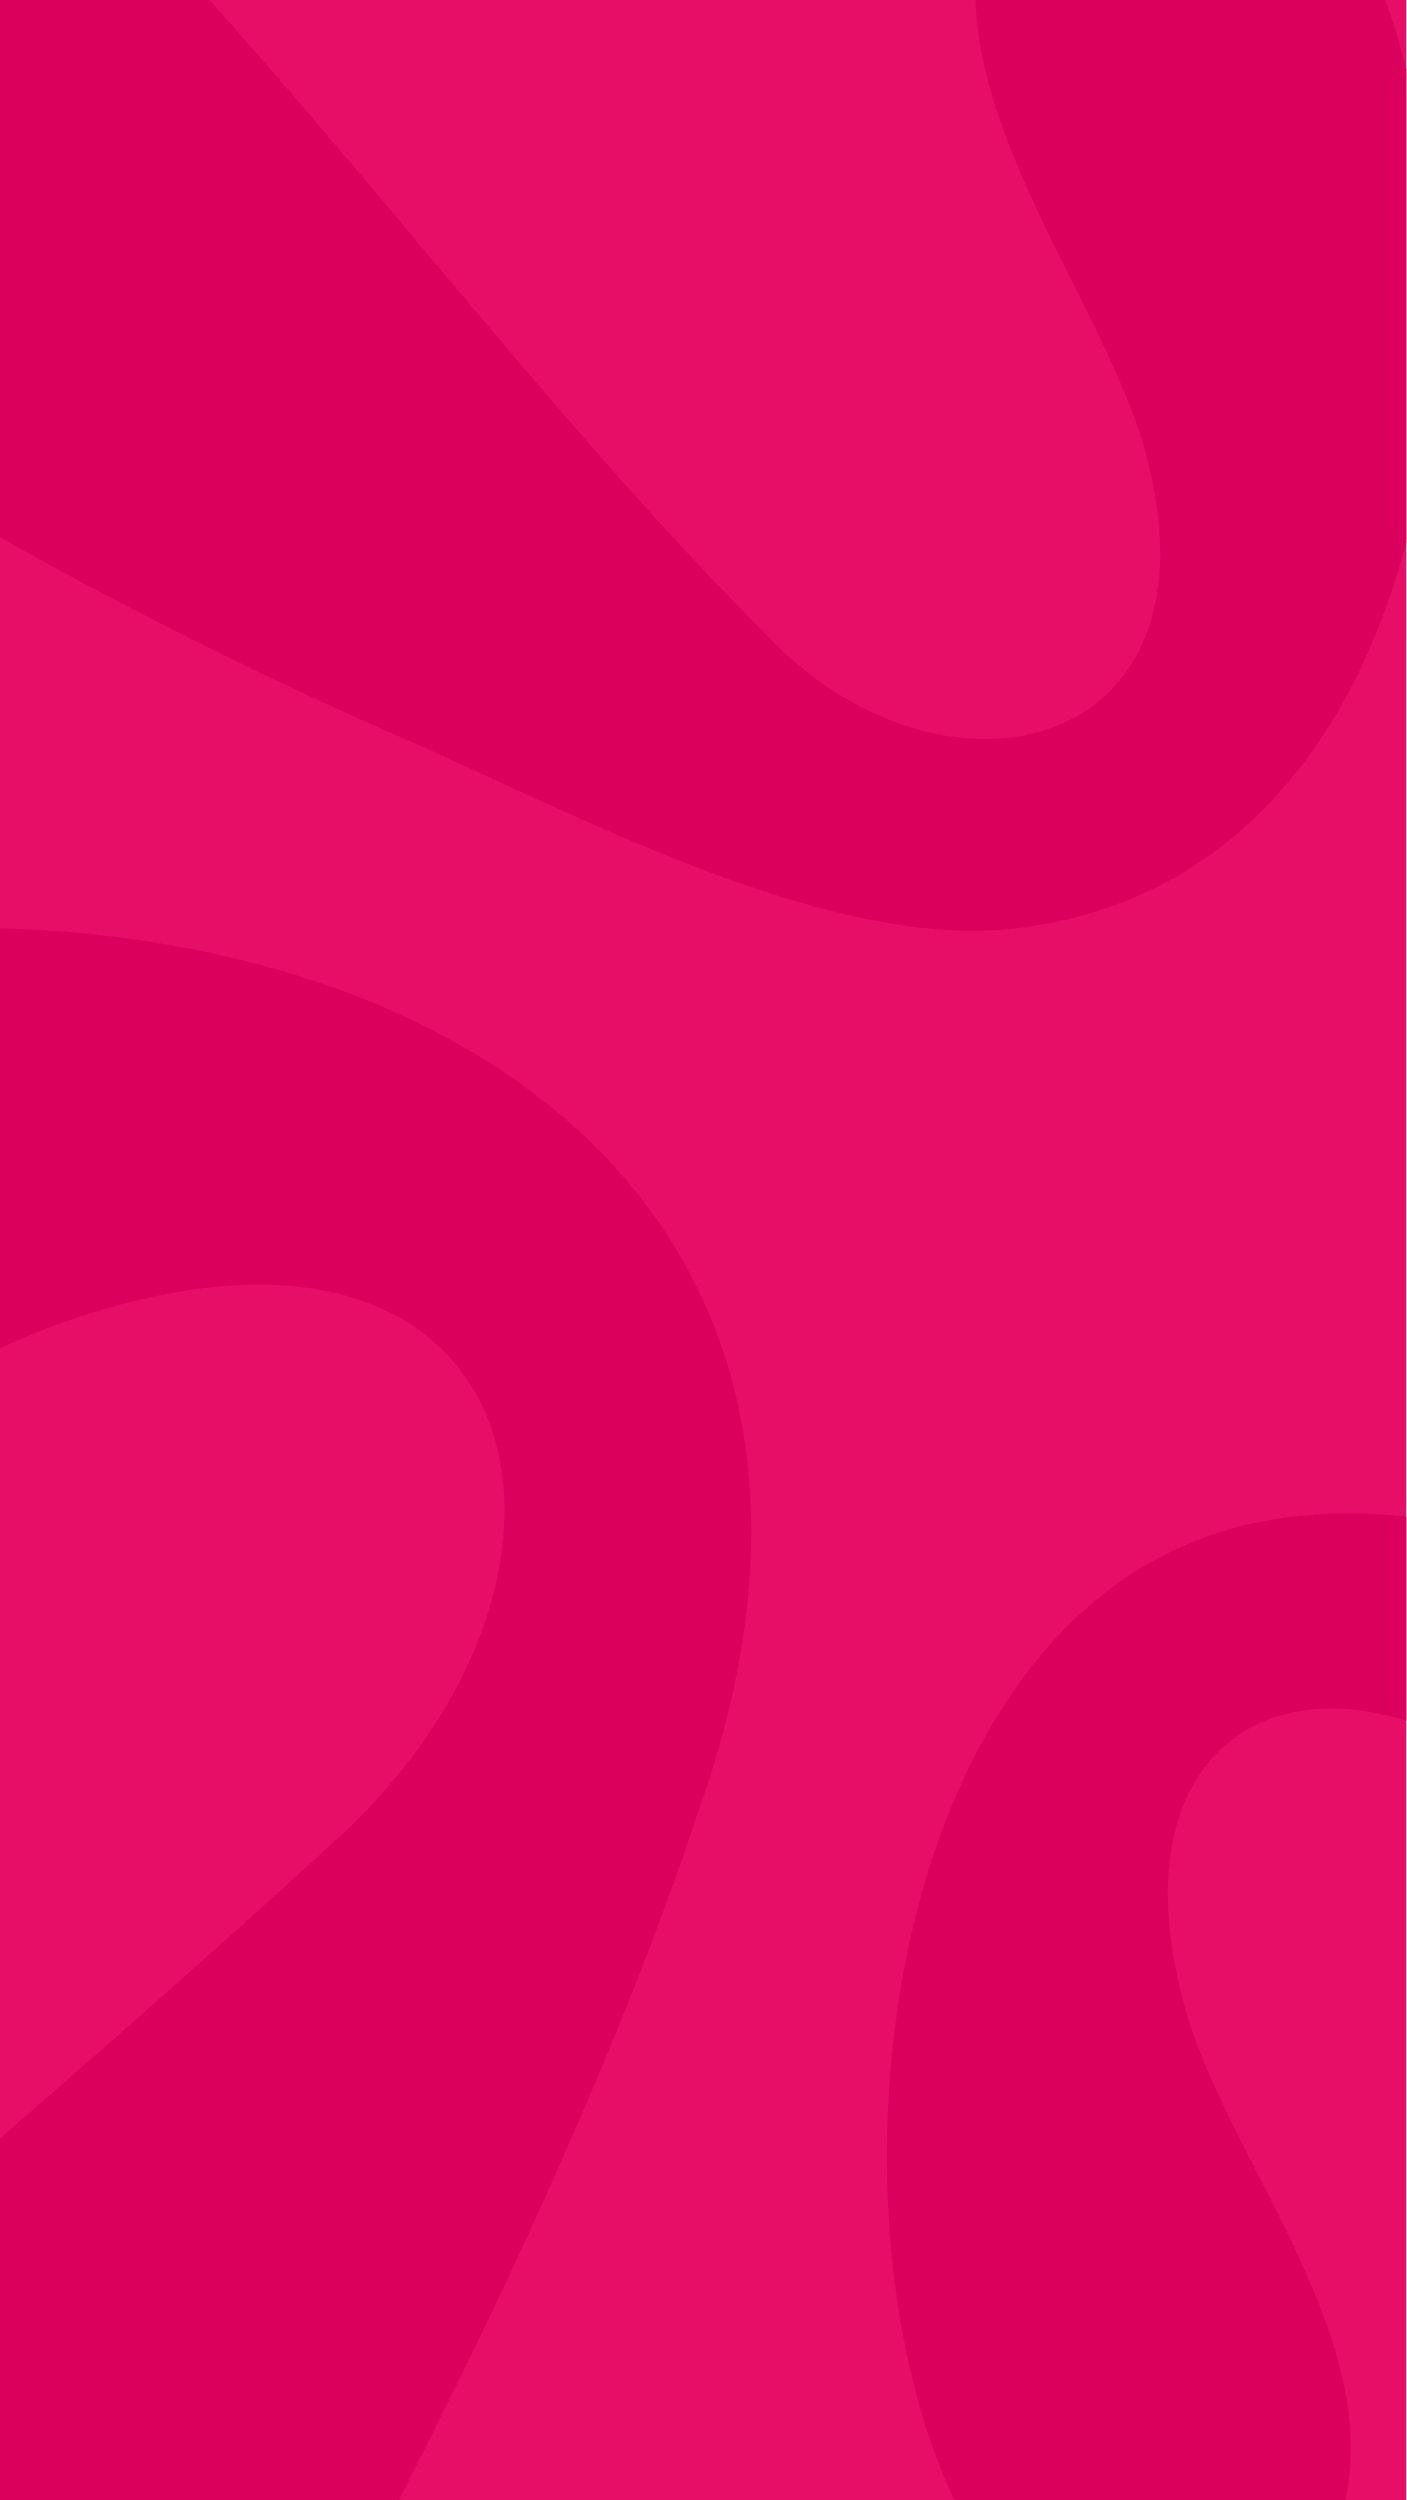
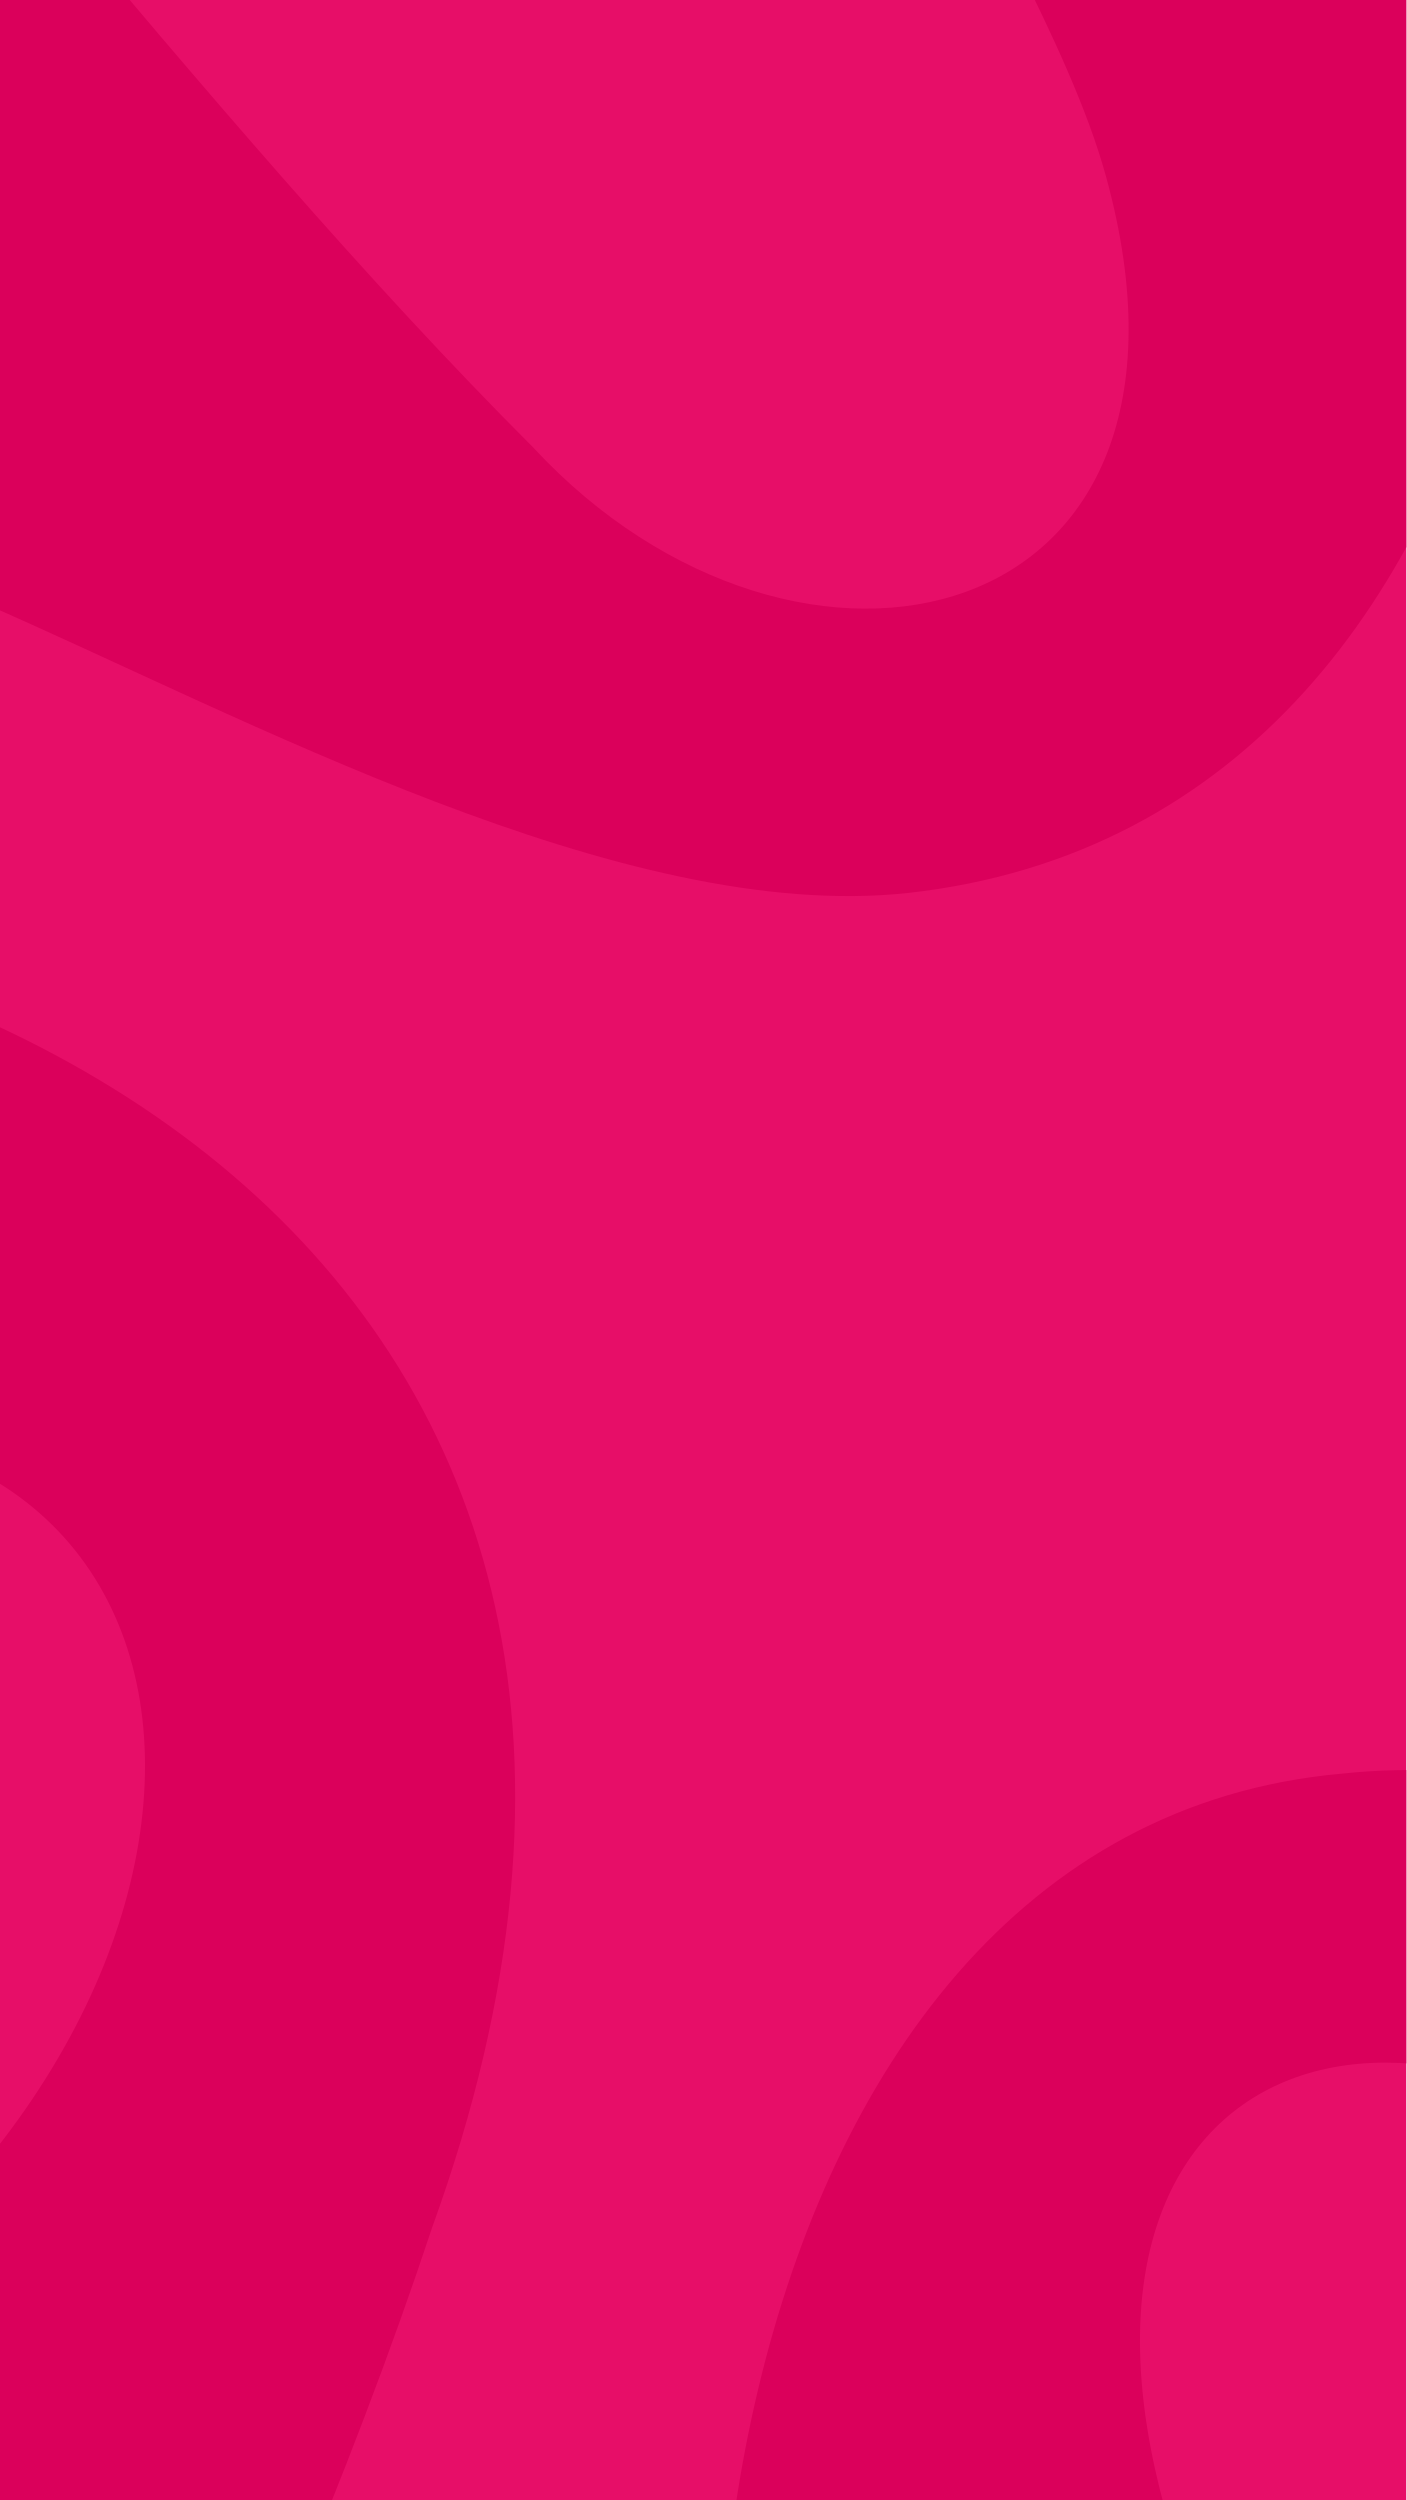
<svg xmlns="http://www.w3.org/2000/svg" width="1080" height="1920" viewBox="0 0 1080 1920">
  <clipPath id="frame">
    <rect width="1080" height="1920" />
  </clipPath>
  <rect width="1080" height="1920" fill="#E70E68" />
  <g clip-path="url(#frame)">
-     <g fill="#DB005B" transform="translate(853.200 960.000) scale(4.0399) translate(-414.0 -336.0)">
+     <g fill="#DB005B" transform="translate(810.000 1056.000) scale(6.05985) translate(-414.0 -336.0)">
      <path d="M170.733 275.998C278.798 265.243 378.859 323.322 335.099 444.05C314.506 506.19 275.855 581.827 243.31 638.991C215.75 687.389 176.897 762.933 120.57 779.886C47.401 801.893 13.357 737.231 38.653 673.946C50.162 645.147 76.312 617.797 98.956 596.777C156.207 543.64 209.364 500.767 267.058 447.815C322.558 396.876 304.327 320.548 218.229 348.597C177.136 361.996 147.118 395.204 100.29 386.241C77.245 381.831 59.105 363.439 62.401 338.917C68.336 294.758 133.204 278.683 170.733 275.998Z" />
      <path d="M450.382 386.525C486.54 382.591 528.879 404.694 561.903 419.06C613.821 441.642 719.681 495.692 751.619 545.435C773.16 578.987 758.736 620.992 723.868 629.865C680.288 637.375 652.573 611.747 625.142 583.886C583.067 541.158 542.425 487.894 502.946 446.124C459.708 404.54 411.899 421.557 428.008 479.843C437.434 513.92 476.519 553.502 451.17 590.608C432.96 617.264 400.896 603.783 387.05 579.1C355.646 523.118 368.986 393.785 450.369 386.525H450.382Z" />
      <path d="M395.401 274.91C359.243 278.844 311.02 252.439 277.995 238.073C226.078 215.492 127.572 164.107 98.42 118.689C76.878 85.137 82.589 39.08 126.17 31.57C169.75 24.06 197.412 51.524 223.829 78.356C263.853 119.008 305.44 175.986 347.904 218.444C381.523 254.744 436.591 242.313 420.482 184.027C411.056 149.95 369.615 104.535 398.068 68.676C418.857 42.481 447.41 59.266 459.706 83.196C490.656 143.426 480.25 265.499 395.414 274.91L395.401 274.91Z" />
      <path d="M513.867 313.624C513.866 313.622 513.869 313.62 513.87 313.622C537.558 338.301 582.265 297.03 606.997 294.547C624.974 292.744 647.013 299.901 646.488 321.974C646.488 358.004 581.094 363.359 554.43 360.693C502.932 355.544 465.718 321.759 484.522 264.702C500.282 216.871 551.389 106.373 589.653 75.139C630.502 41.788 679.136 67.034 663.298 119.505C651.501 158.567 571.718 215.383 539.267 245.611C522.147 261.559 494.137 291.042 513.863 313.626C513.865 313.628 513.868 313.626 513.867 313.624Z" />
    </g>
  </g>
</svg>
